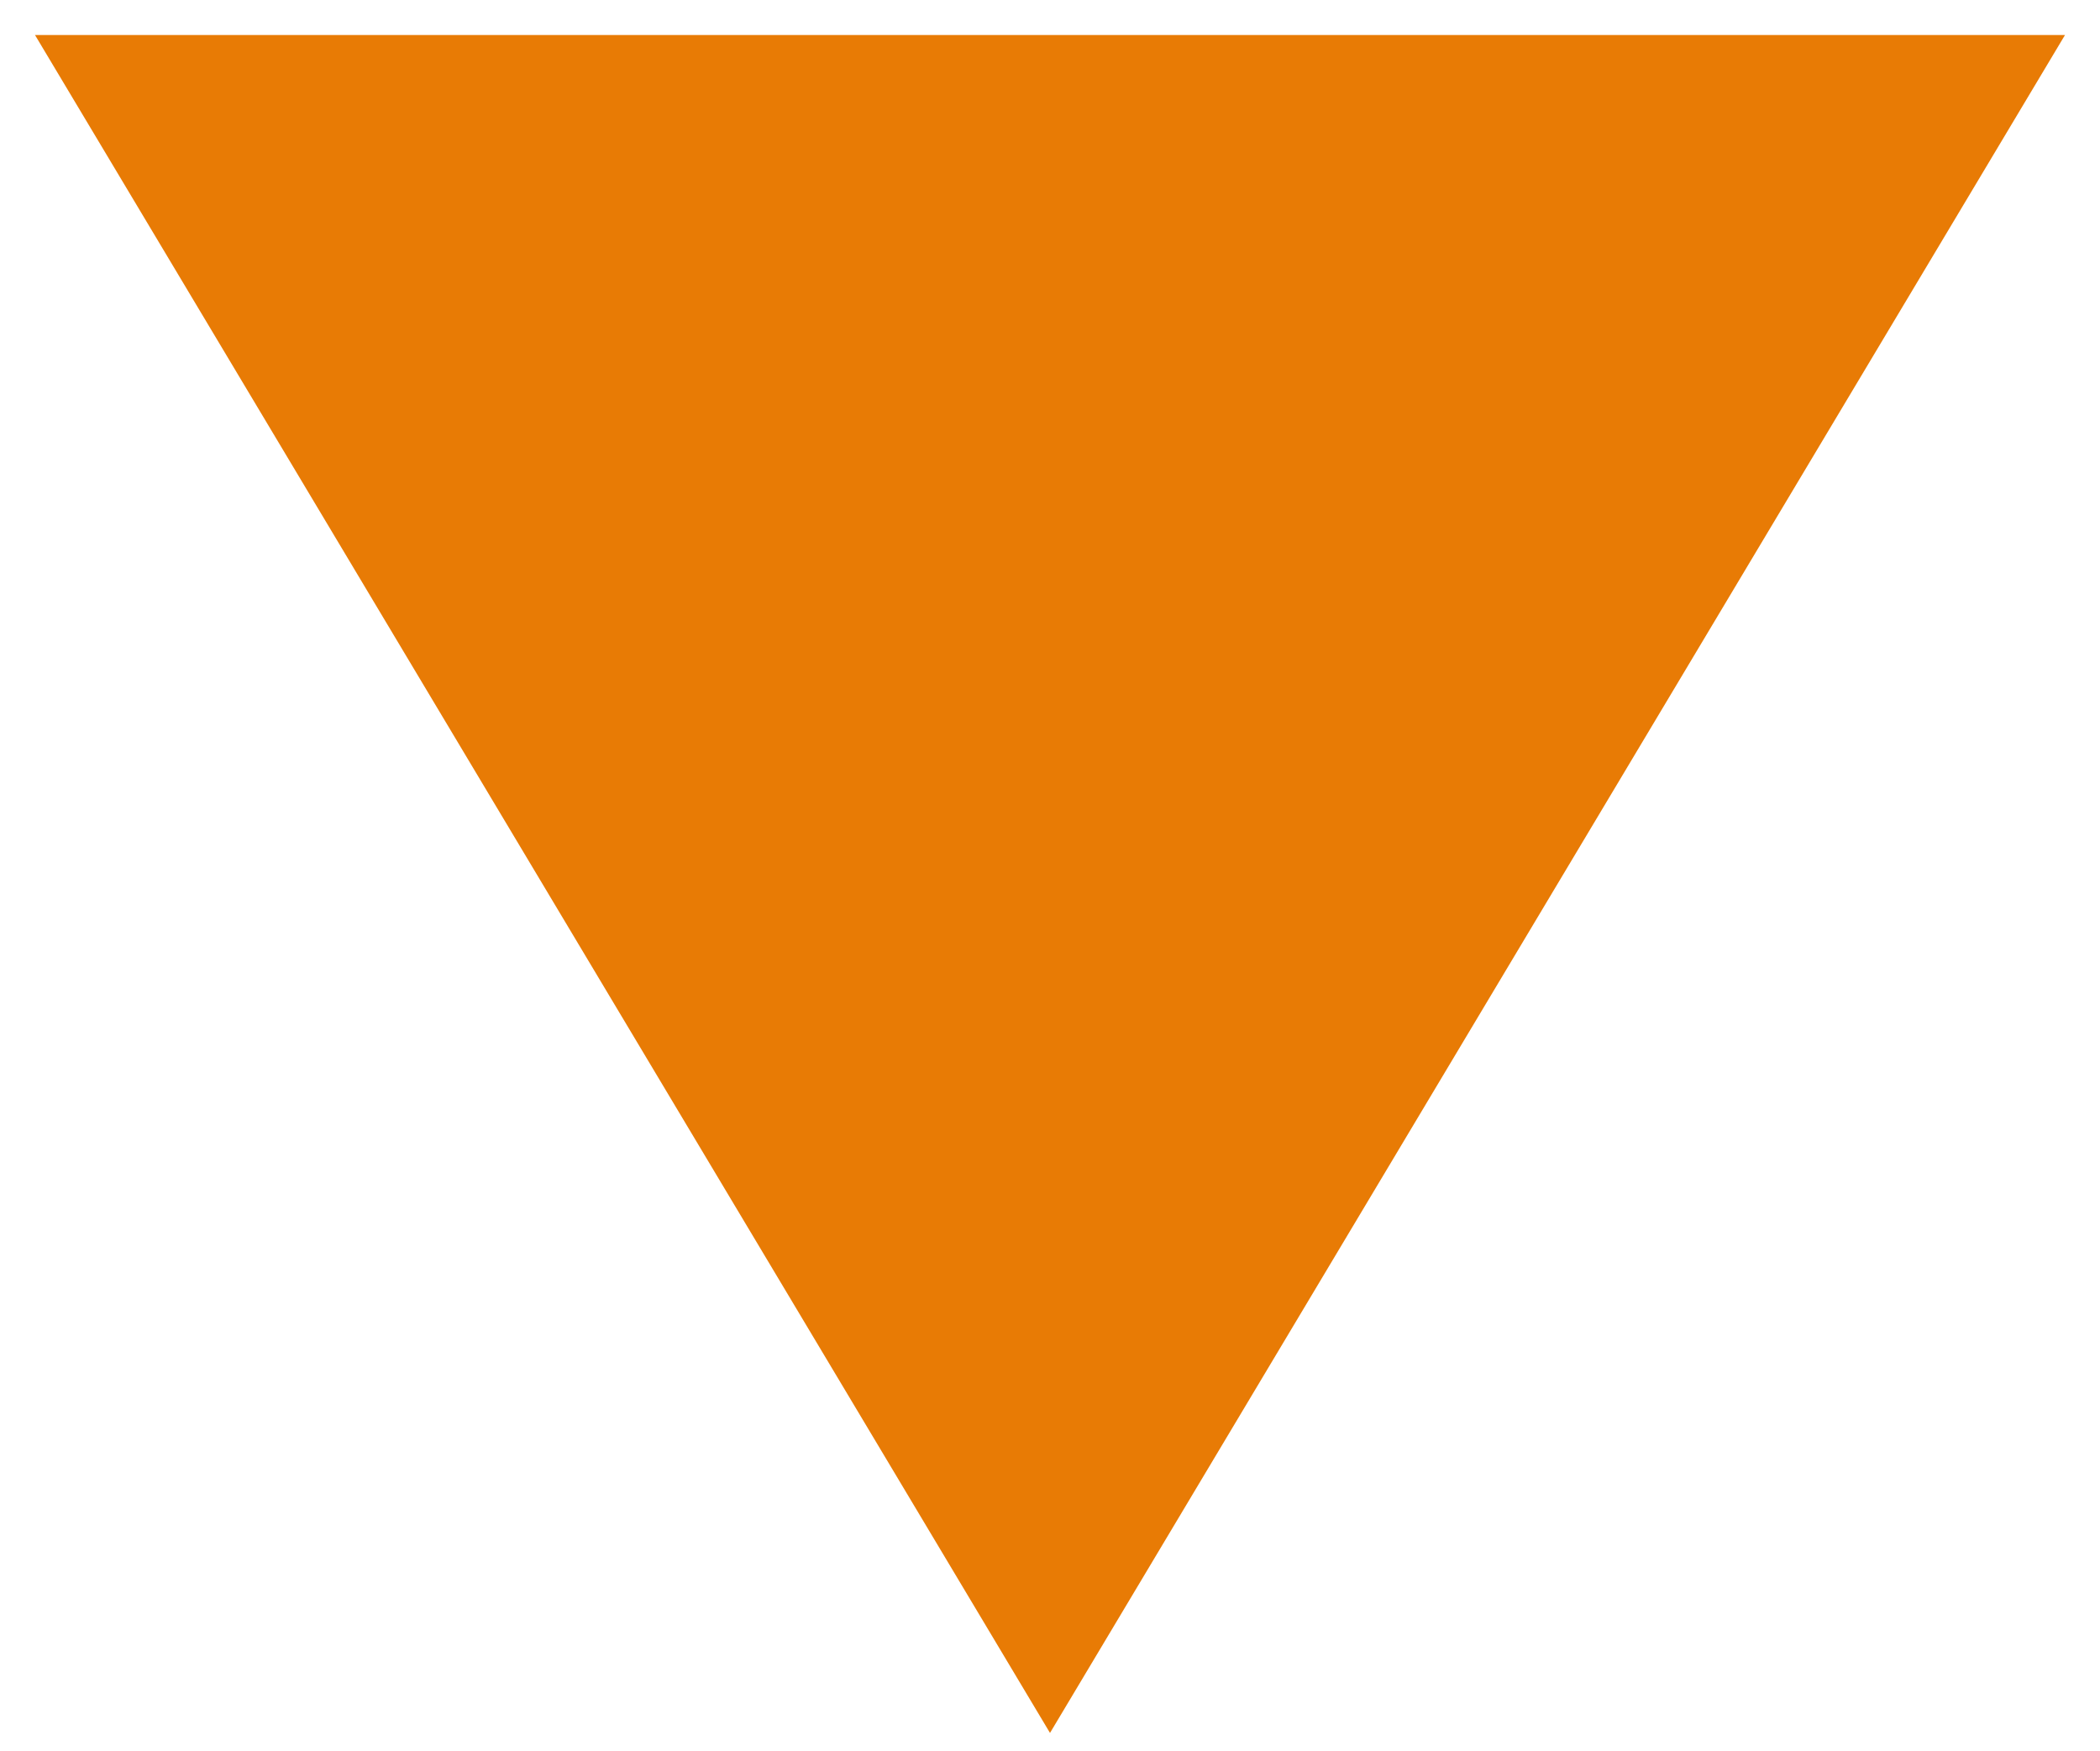
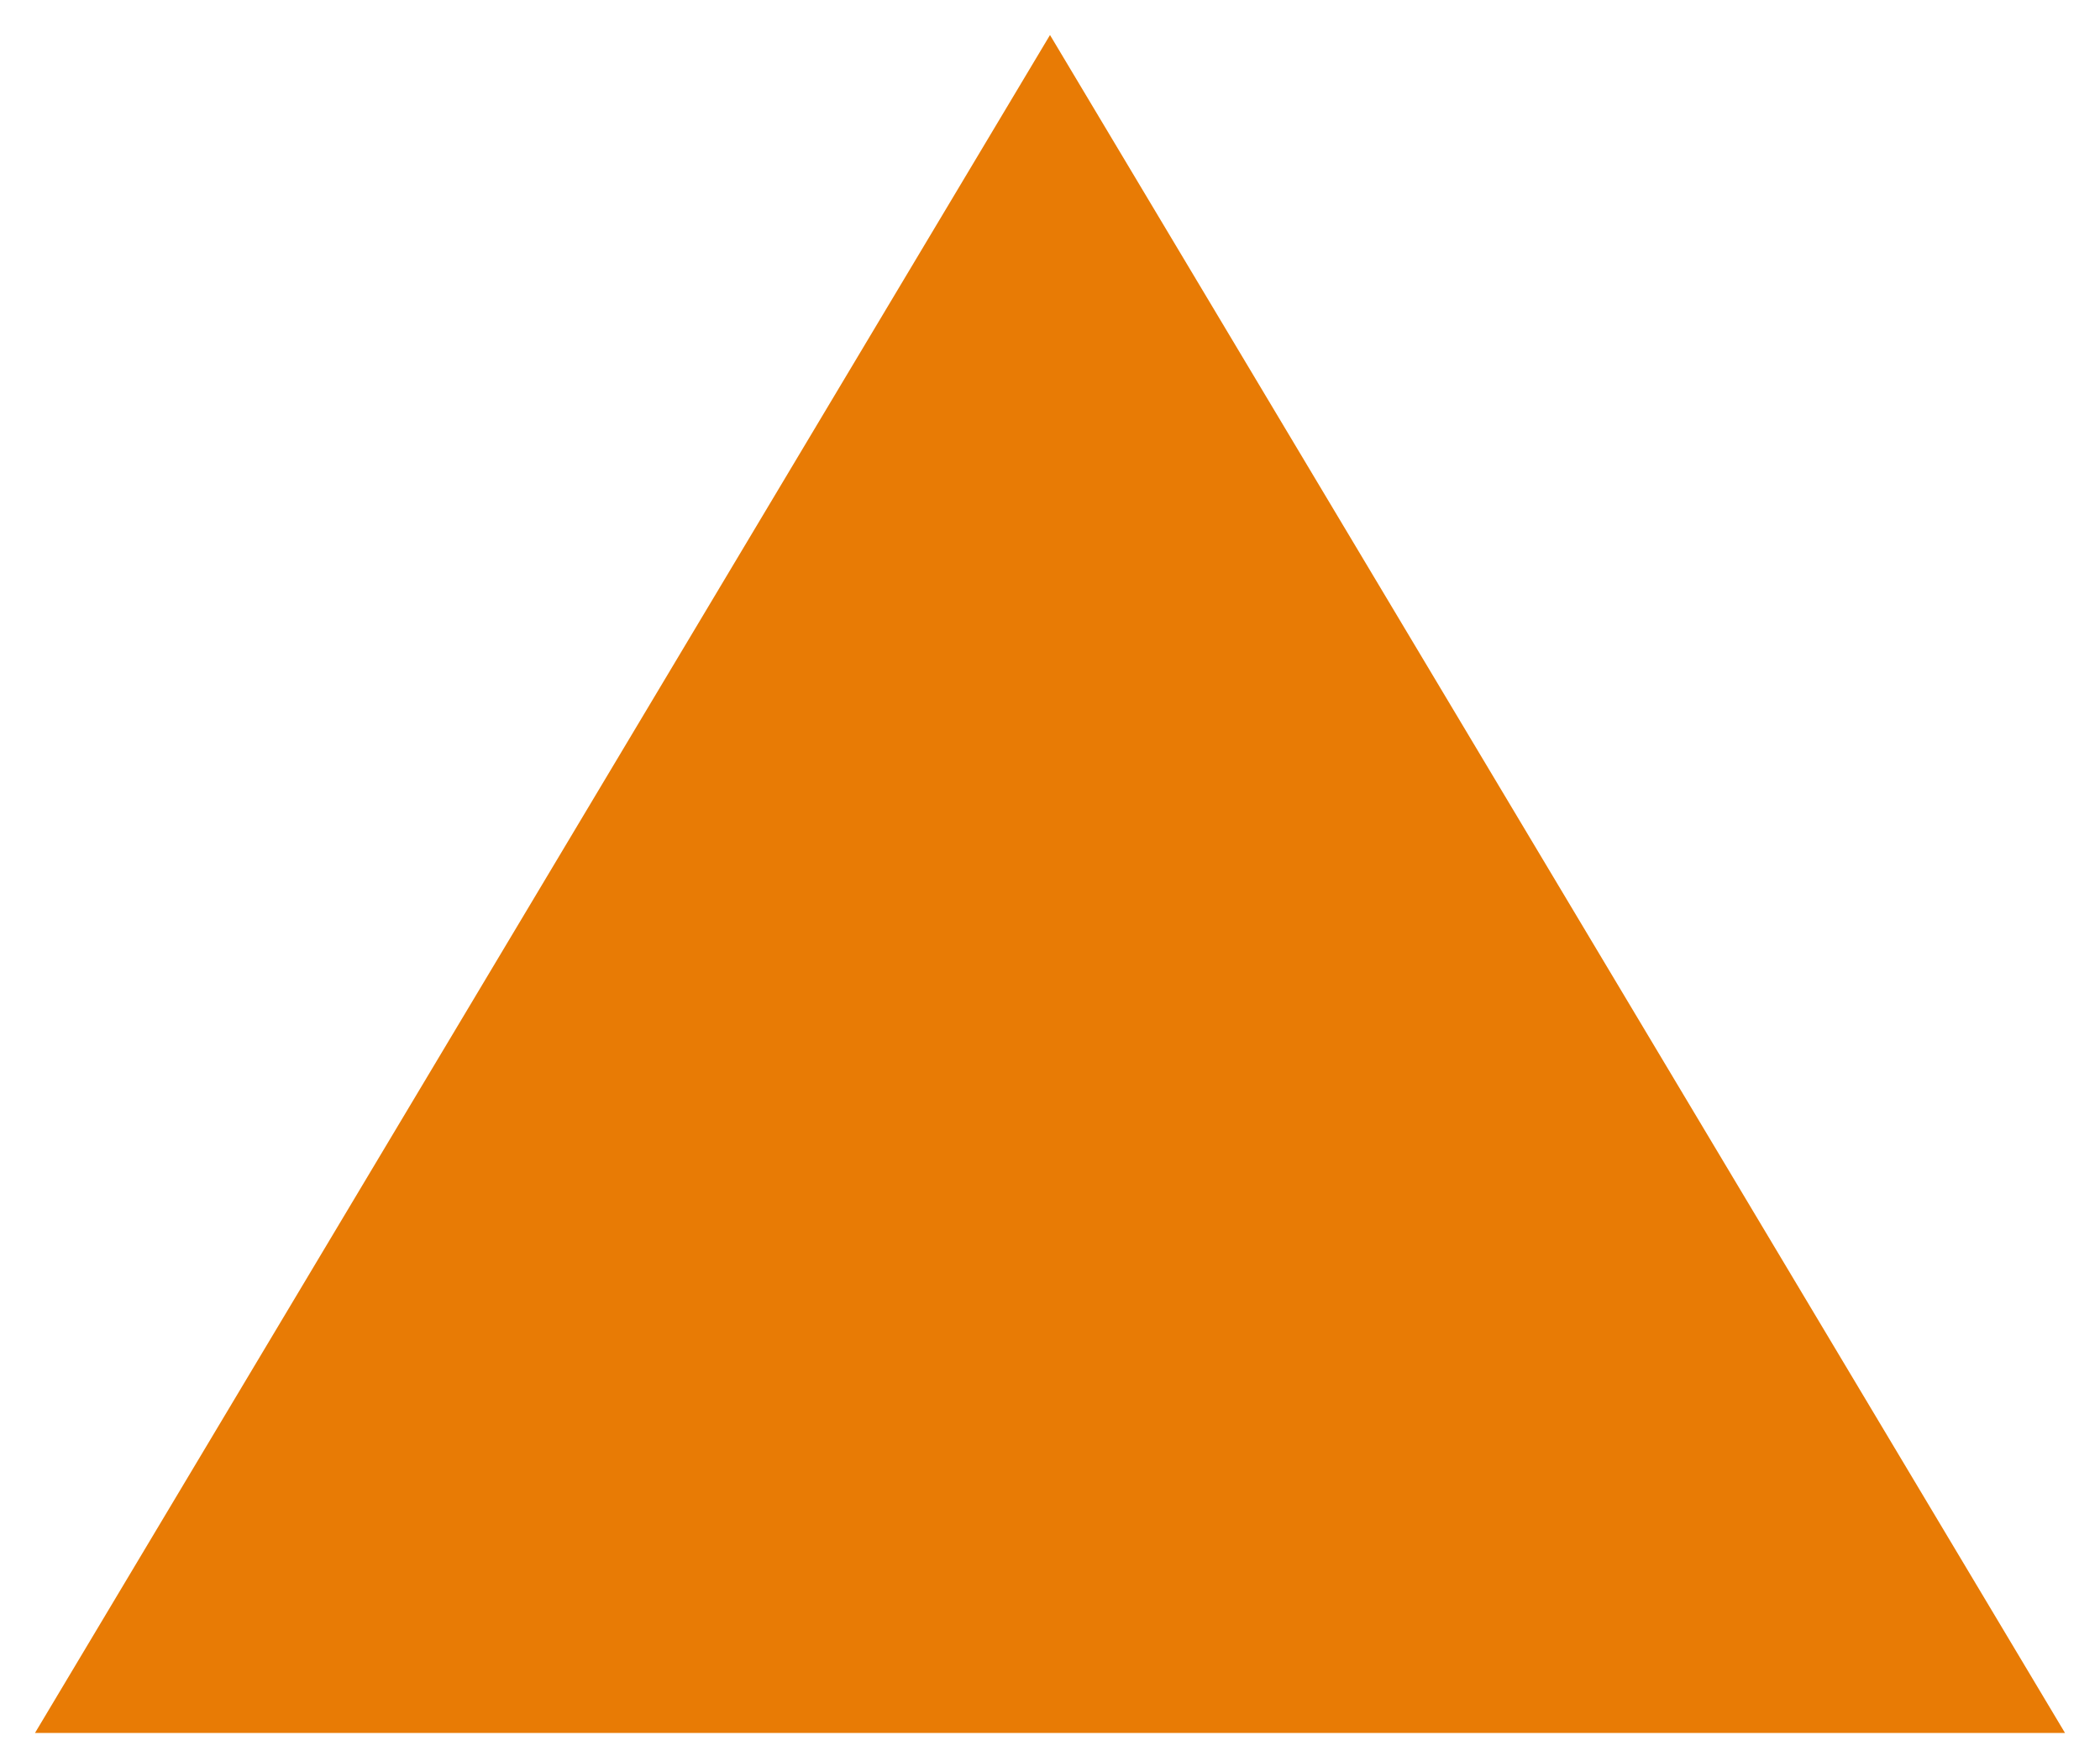
<svg xmlns="http://www.w3.org/2000/svg" version="1.1" id="Layer_1" x="0px" y="0px" viewBox="0 0 12 10" style="enable-background:new 0 0 12 10;" xml:space="preserve">
  <style type="text/css">
	.st0{fill:#E87B05;}
</style>
-   <polygon class="st0" points="6,9.9 11.8,0.2 0.2,0.2 " />
+   <polygon class="st0" points="6,0.2 0.2,9.9 11.8,9.9 " />
</svg>
